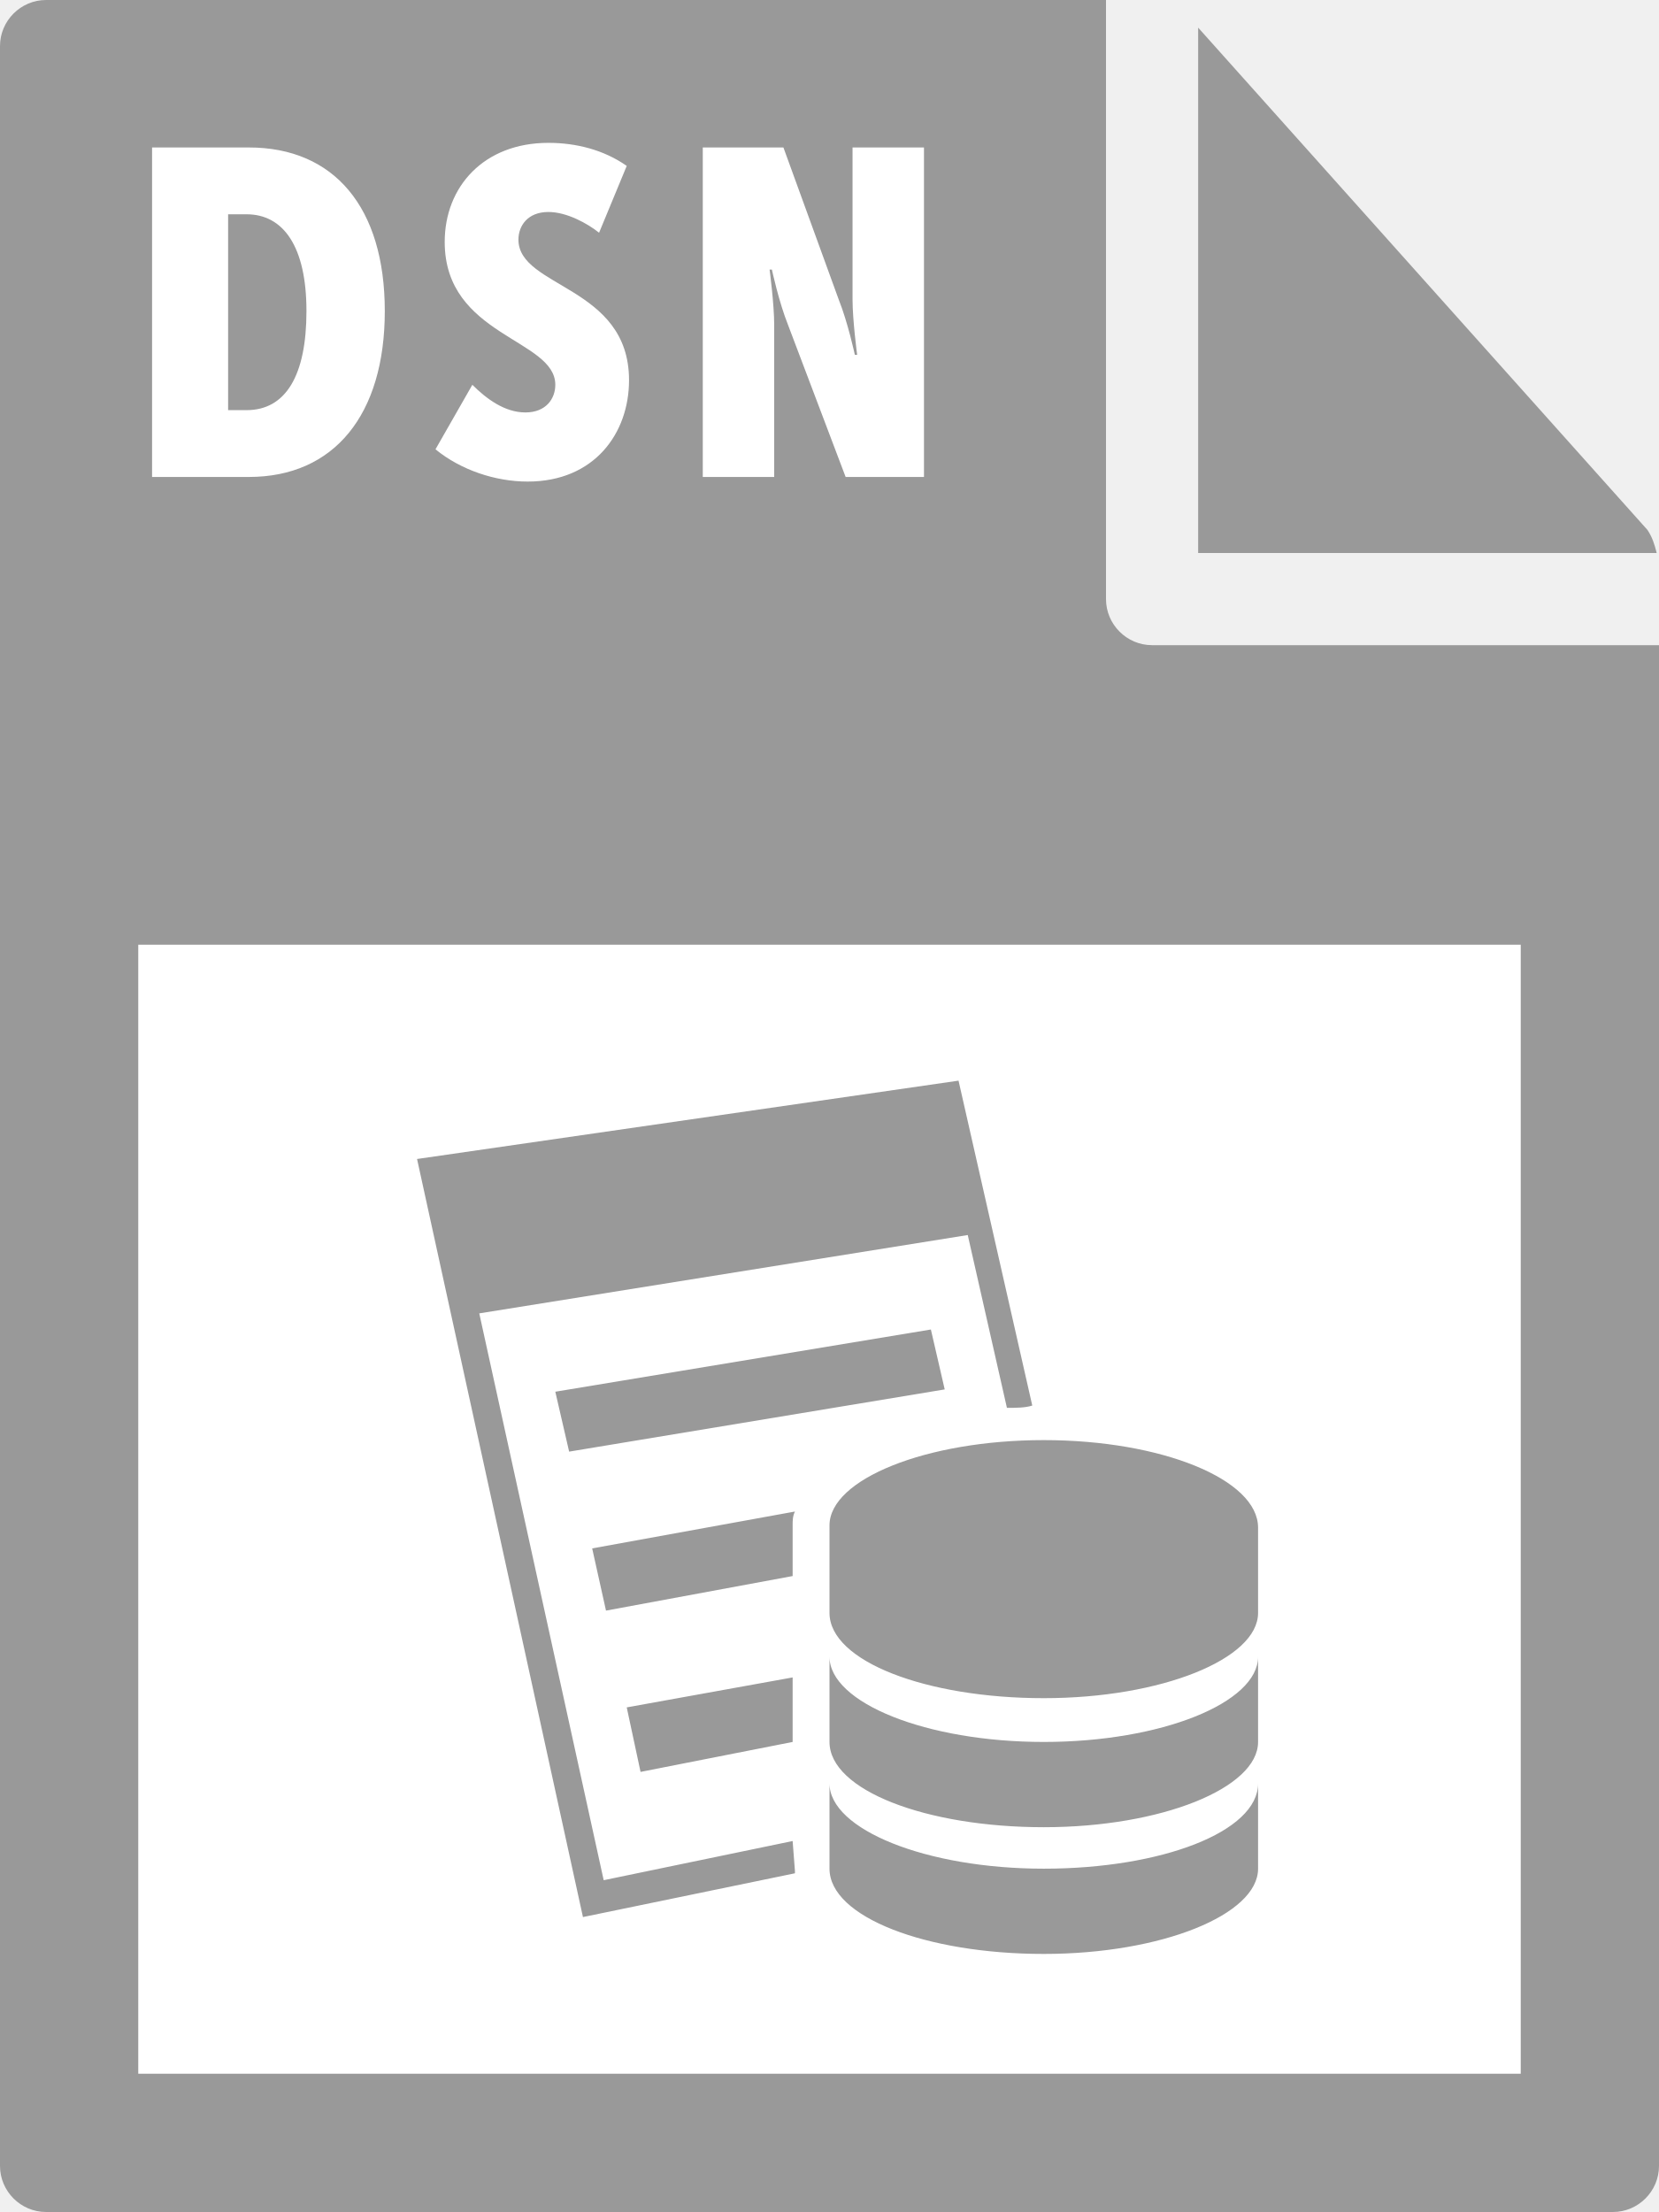
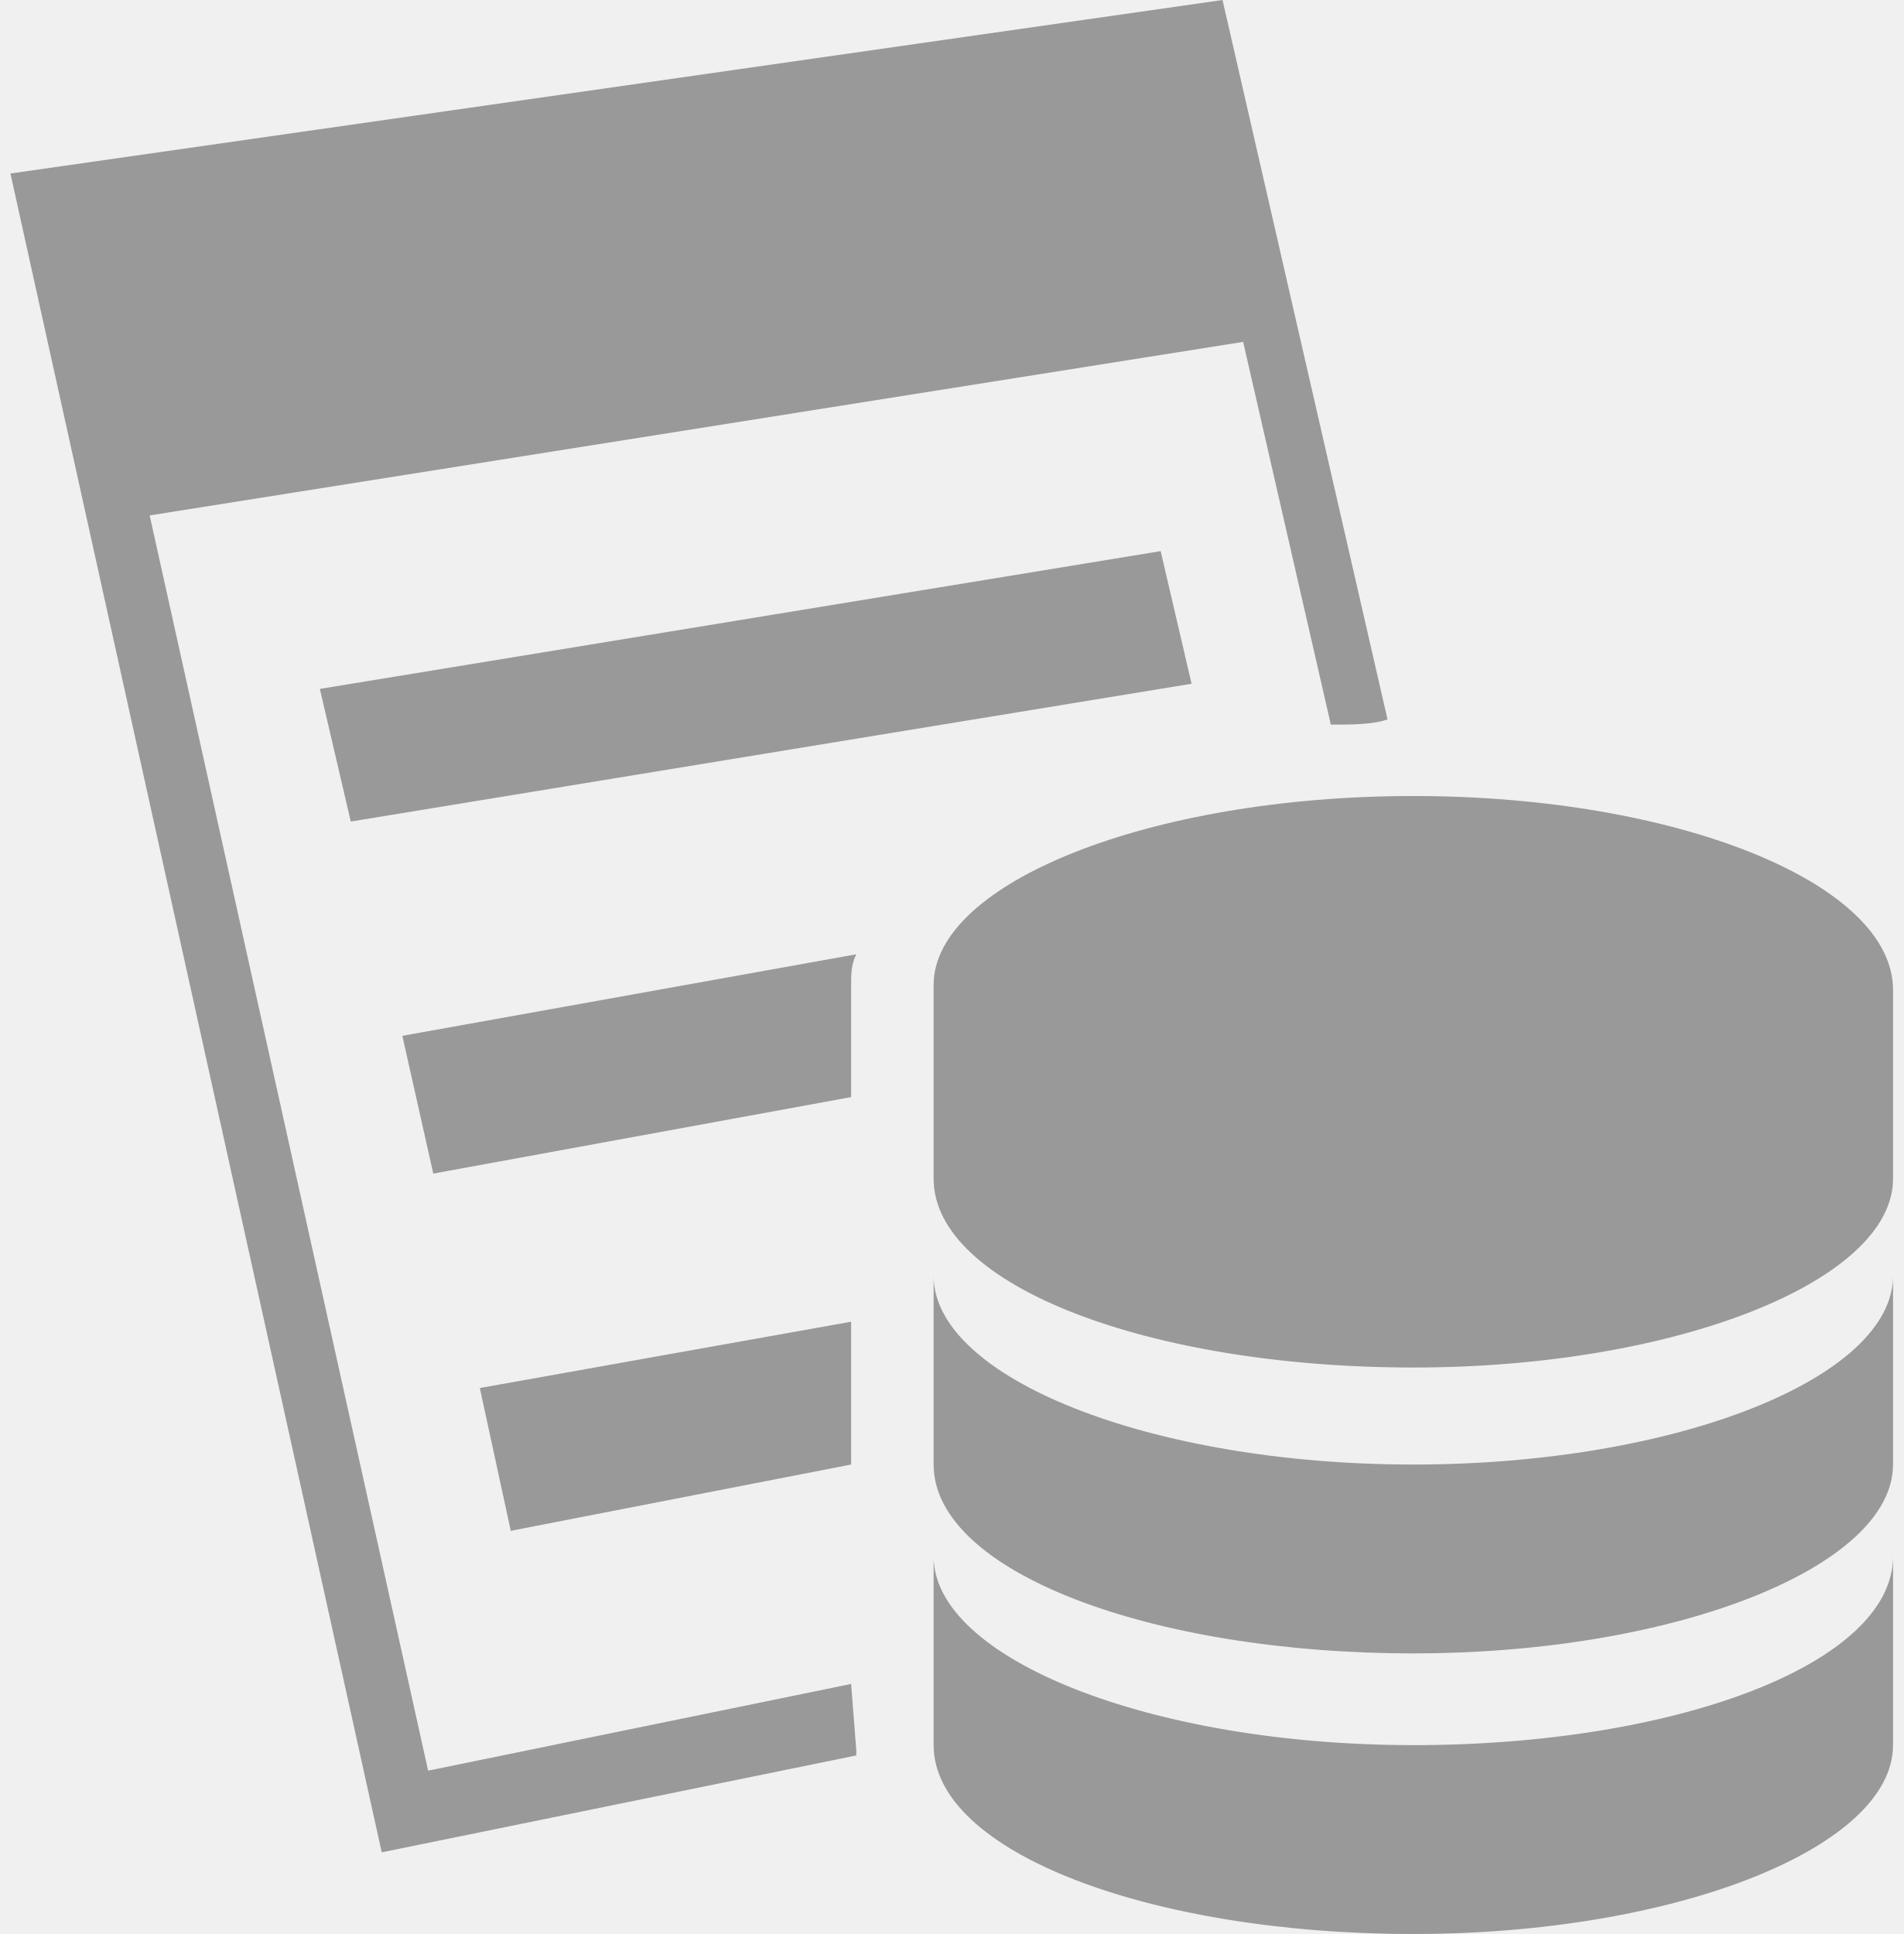
- <svg xmlns="http://www.w3.org/2000/svg" id="Layer_1" viewBox="0 0 72 96">
-   <style>.st0{fill:#999}</style>
-   <path class="st0" d="M0 2v92c0 1.1.9 2 2 2h68c1.1 0 2-.9 2-2V28H50c-1.1 0-2-.9-2-2V0H2C.9 0 0 .9 0 2z" />
-   <path class="st0" d="M71.9 24c-.1-.4-.2-.7-.4-1L52 1.2V24h19.9z" />
-   <path d="M6 41h60v49H6zm.6-34.6h4.2c3.7 0 5.9 2.6 5.9 7.1s-2.2 7.2-5.9 7.2H6.6V6.4zm4.1 11.4c1.7 0 2.6-1.5 2.6-4.3s-1-4.2-2.6-4.2h-.8v8.5h.8zm9.8-1.1c.6.6 1.4 1.2 2.3 1.2.9 0 1.3-.6 1.3-1.2 0-2-4.8-2.1-4.8-6.2 0-2.4 1.7-4.3 4.5-4.3 1.2 0 2.4.3 3.4 1L26 10.1c-.5-.4-1.4-.9-2.2-.9-.9 0-1.3.6-1.3 1.2 0 2.1 4.8 2 4.8 6.1 0 2.3-1.5 4.4-4.4 4.4-1.4 0-2.9-.5-4-1.4l1.6-2.8zm10-10.3H34l2.4 6.6c.4 1 .7 2.4.7 2.4h.1S37 13.9 37 13V6.4h3.1v14.3h-3.4l-2.5-6.6c-.4-1-.7-2.4-.7-2.4h-.1s.2 1.5.2 2.4v6.6h-3.1V6.4z" fill="#fff" />
-   <path class="st0" d="M24.7 63L41 60.3l-.6-2.6-16.3 2.7.6 2.6zm2.5 11.1l.6 2.8 6.6-1.3v-2.8l-7.2 1.3zm-.9-4.2l8.1-1.5v-2.2c0-.2 0-.4.1-.6l-8.8 1.6.6 2.7zm8.1 10l-8.2 1.7L20.8 57 42 53.6l1.7 7.5c.4 0 .8 0 1.1-.1l-3.2-14.1-23.5 3.4 7.2 32.9 9.2-1.9v-.1l-.1-1.3zm10.9-4.3c-5.1 0-9.3-1.7-9.3-3.7v3.7c0 2.1 4.2 3.7 9.3 3.7 5.1 0 9.3-1.7 9.3-3.7v-3.7c0 2-4.2 3.7-9.3 3.7zm0 5.5c-5.1 0-9.3-1.7-9.3-3.7v3.7c0 2.1 4.2 3.7 9.3 3.7 5.1 0 9.3-1.7 9.3-3.7v-3.7c0 2.1-4.2 3.7-9.3 3.7zm0-18.6c-5.1 0-9.3 1.7-9.3 3.7V70c0 2.1 4.2 3.7 9.3 3.7 5.1 0 9.3-1.7 9.3-3.7v-3.7c0-2.1-4.2-3.8-9.3-3.8z" />
-   <path class="st0" d="M45.3 69.1c-5.1 0-8.4-1.7-8.4-2.8 0-1.1 3.3-2.8 8.4-2.8 5.1 0 8.4 1.7 8.4 2.8 0 1.1-3.3 2.8-8.4 2.8z" />
+ <svg xmlns="http://www.w3.org/2000/svg" height="63" width="62">
+   <g fill="#999">
+     <path d="m11.426 26.762 27.386-4.489-1.007-4.32-27.387 4.488zm4.203 18.453 1.008 4.652 11.086-2.16v-4.652zm-1.516-6.985 13.61-2.492v-3.656c0-.332 0-.664.168-.996l-14.786 2.656zm13.61 16.625L13.945 57.68l-9.07-40.89 35.617-5.653 2.856 12.468c.672 0 1.343 0 1.847-.168L39.82 0 .34 5.652 12.434 60.34l15.457-3.156v-.168zm18.312-7.148c-8.566 0-15.625-2.824-15.625-6.148v6.148c0 3.492 7.059 6.152 15.625 6.152 8.57 0 15.625-2.828 15.625-6.152v-6.148c0 3.324-7.055 6.148-15.625 6.148zm0 9.14c-8.566 0-15.625-2.824-15.625-6.148v6.149C30.41 60.34 37.47 63 46.035 63c8.57 0 15.625-2.824 15.625-6.152v-6.149c0 3.492-7.055 6.149-15.625 6.149zm0-30.917c-8.566 0-15.625 2.828-15.625 6.152v6.316c0 3.493 7.059 6.149 15.625 6.149 8.57 0 15.625-2.824 15.625-6.149v-6.152c0-3.488-7.055-6.316-15.625-6.316zm0 0" />
+     <path d="M46.035 36.902c-8.566 0-14.11-2.824-14.11-4.656 0-1.828 5.544-4.652 14.11-4.652 8.57 0 14.113 2.824 14.113 4.652 0 1.832-5.543 4.656-14.113 4.656zm0 0" />
+   </g>
</svg>
